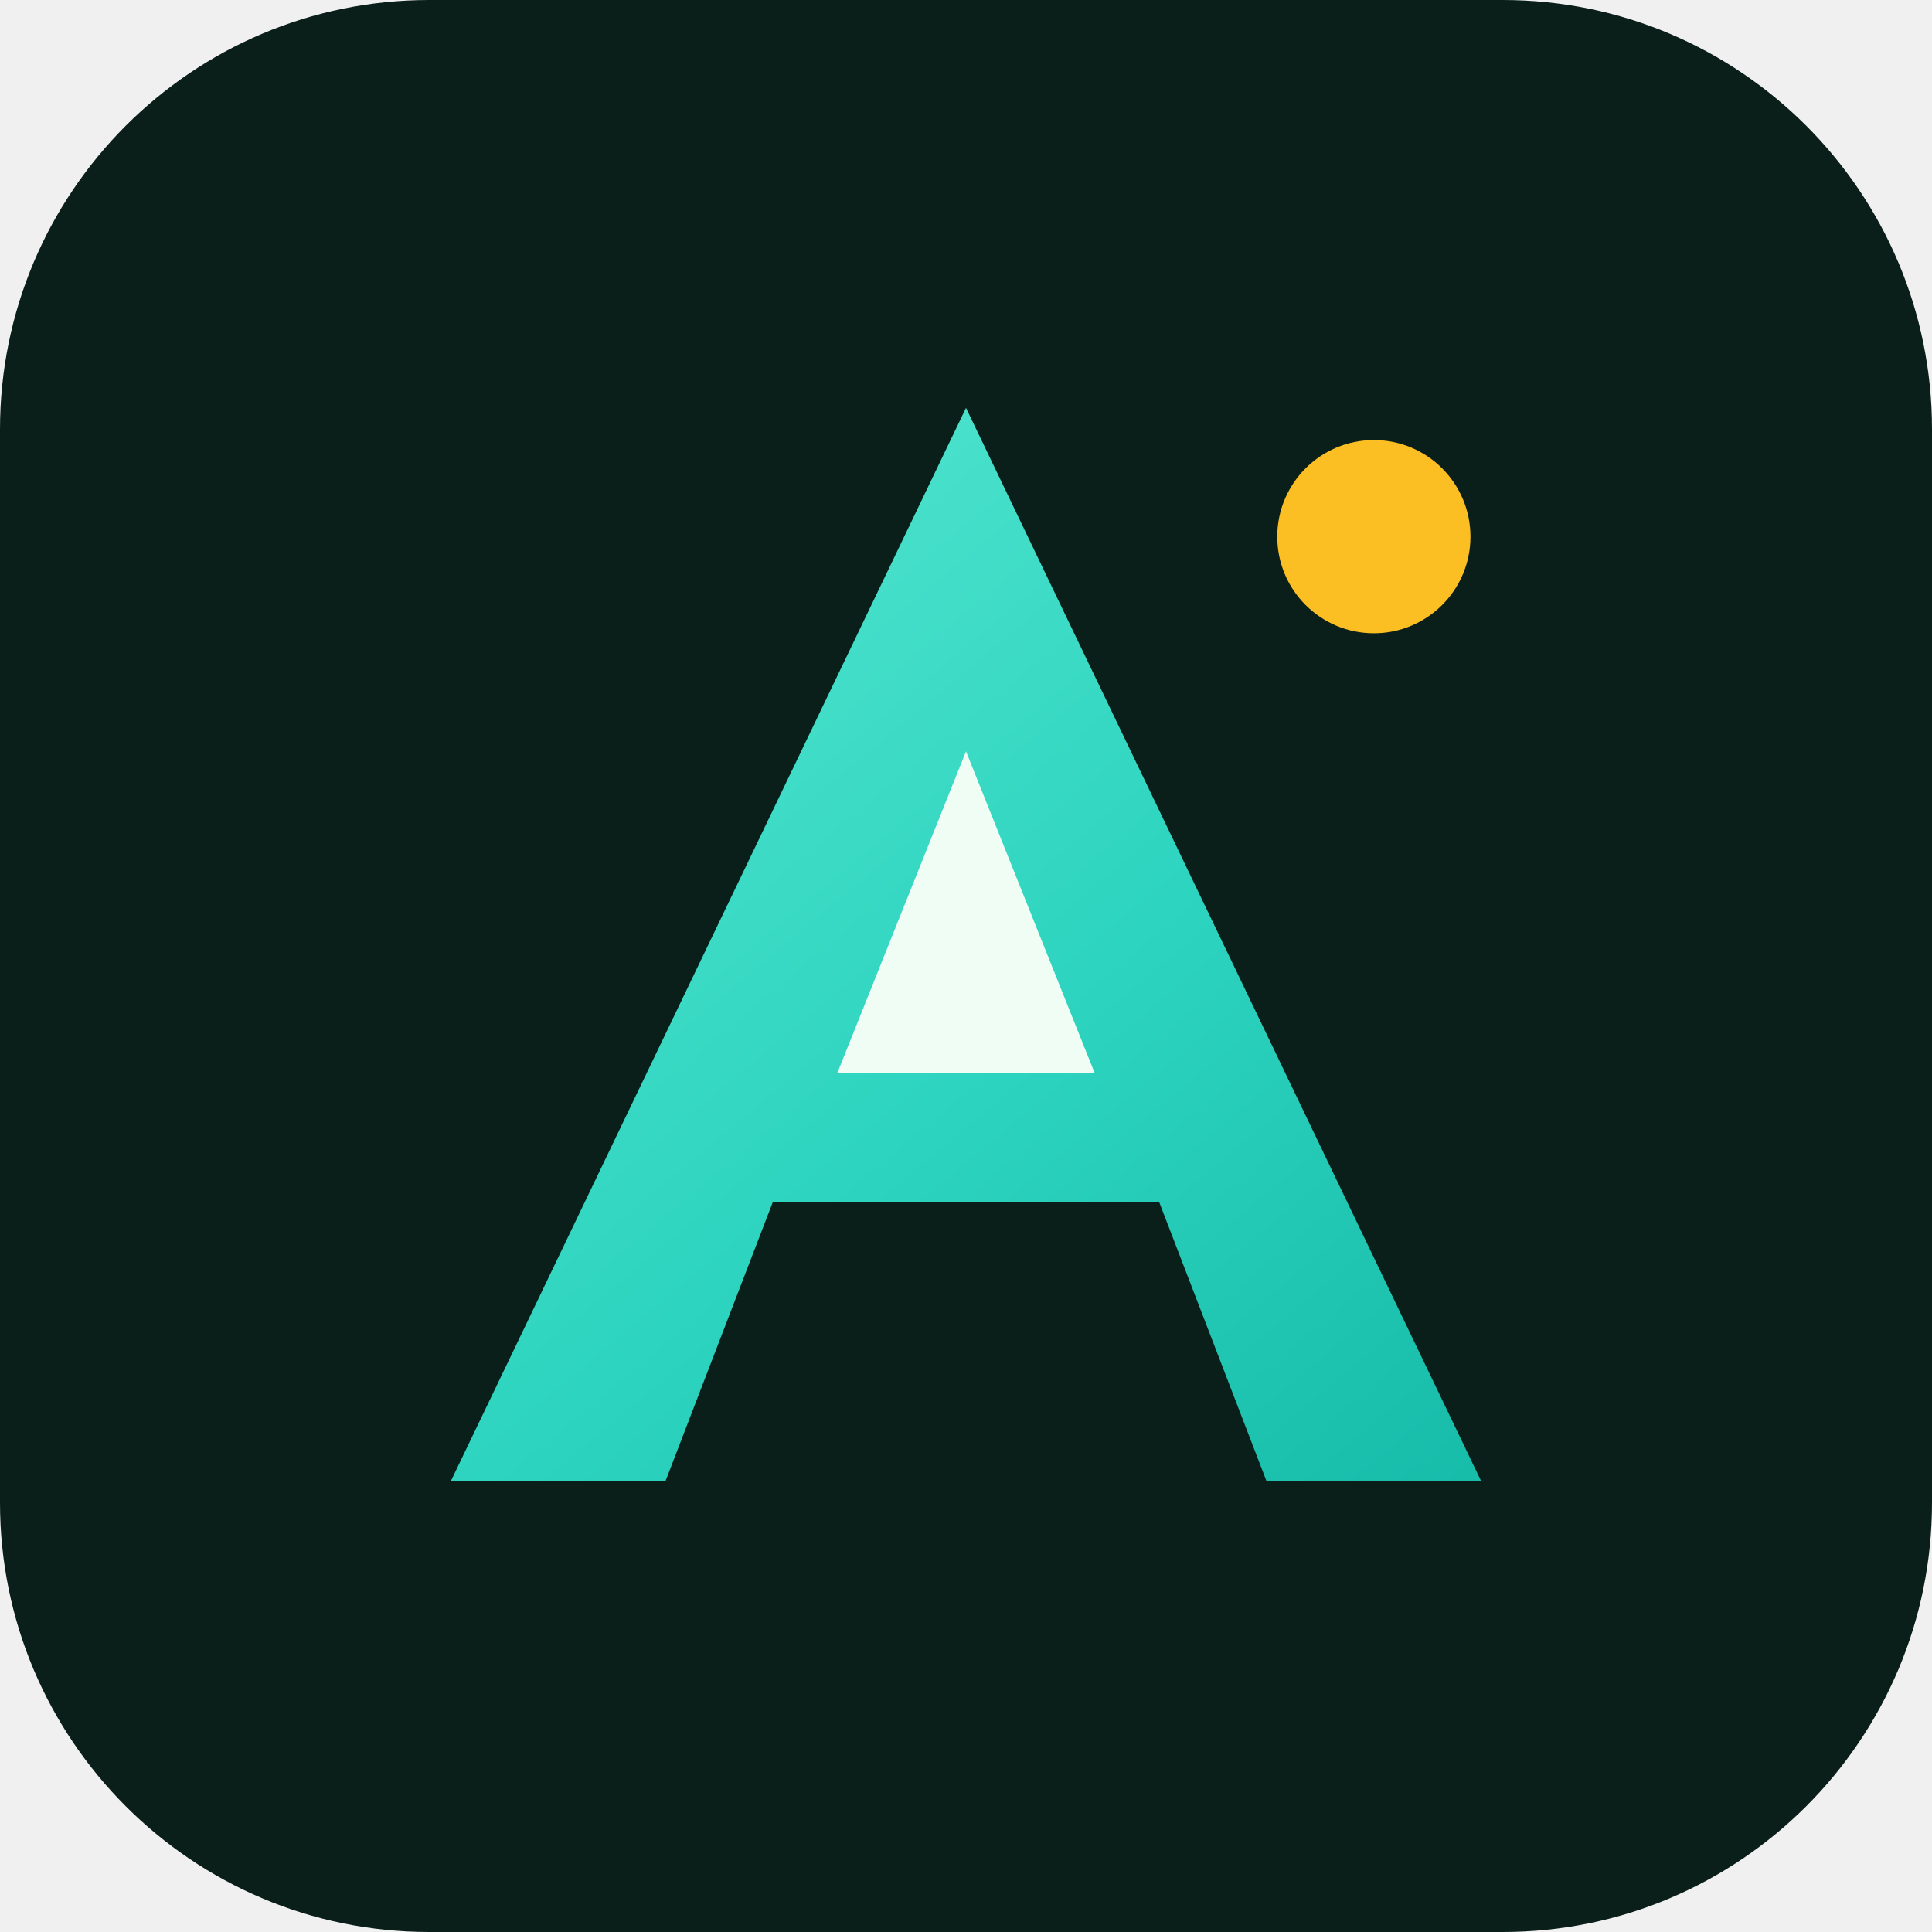
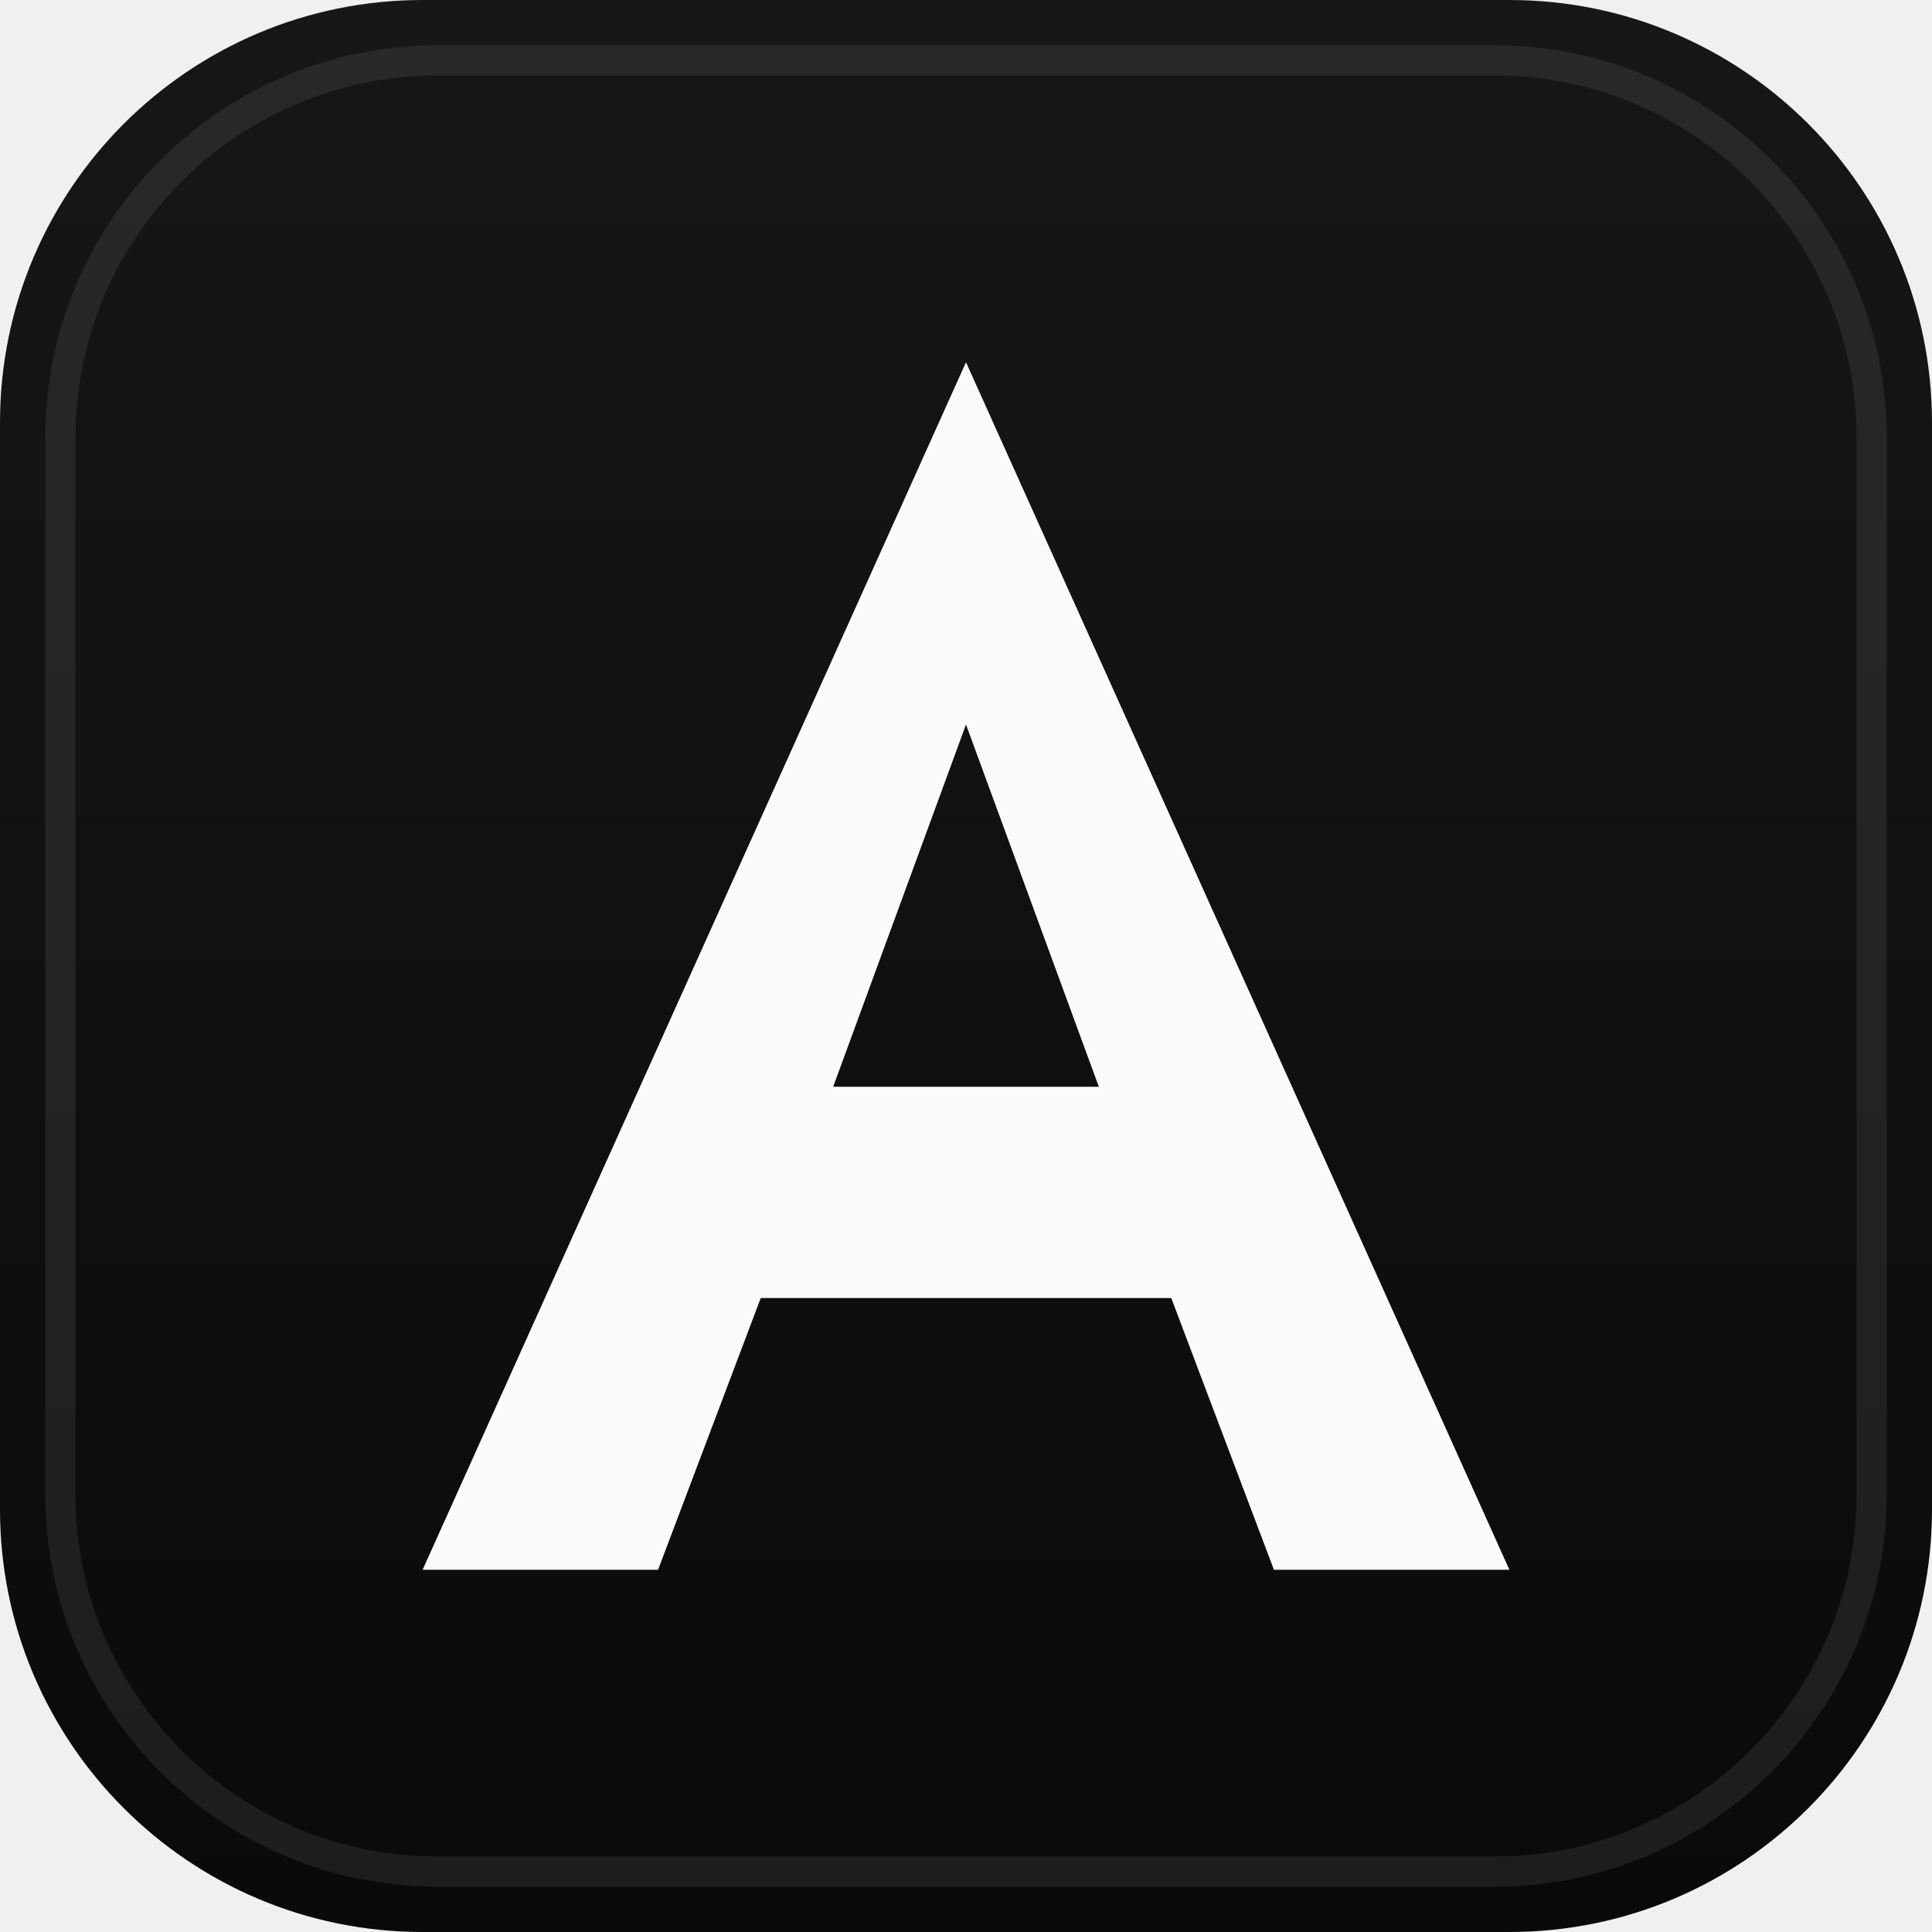
- <svg xmlns="http://www.w3.org/2000/svg" width="180" height="180" viewBox="0 0 180 180" fill="none">
-   <rect width="180" height="180" rx="40" fill="#0B1F1A" />
+ <svg xmlns="http://www.w3.org/2000/svg" width="64" height="64" viewBox="0 0 64 64" fill="none">
  <defs>
-     <linearGradient id="lm" x1="40" y1="30" x2="140" y2="150" gradientUnits="userSpaceOnUse">
-       <stop stop-color="#5EEAD4" />
-       <stop offset="0.55" stop-color="#2DD4BF" />
-       <stop offset="1" stop-color="#14B8A6" />
+     <linearGradient id="ac-m" x1="32" y1="0" x2="32" y2="64" gradientUnits="userSpaceOnUse">
+       <stop stop-color="#171717" />
+       <stop offset="1" stop-color="#0a0a0a" />
    </linearGradient>
  </defs>
-   <path d="M90 38 L138 138 H118 L108 112 H72 L62 138 H42 L90 38 Z" fill="url(#lm)" />
-   <path d="M78 100 H102 L90 70 Z" fill="#F0FDF4" />
-   <circle cx="128" cy="50" r="9" fill="#FBBF24" />
+   <rect width="64" height="64" rx="14" fill="url(#ac-m)" />
+   <rect x="2" y="2" width="60" height="60" rx="12.5" stroke="#fff" stroke-opacity="0.08" fill="none" />
+   <path fill-rule="evenodd" clip-rule="evenodd" d="M32 12L50 52H42.2L38.8 43H25.2L21.8 52H14L32 12ZM32 24L27.6 36H36.4L32 24Z" fill="#fafafa" />
</svg>
